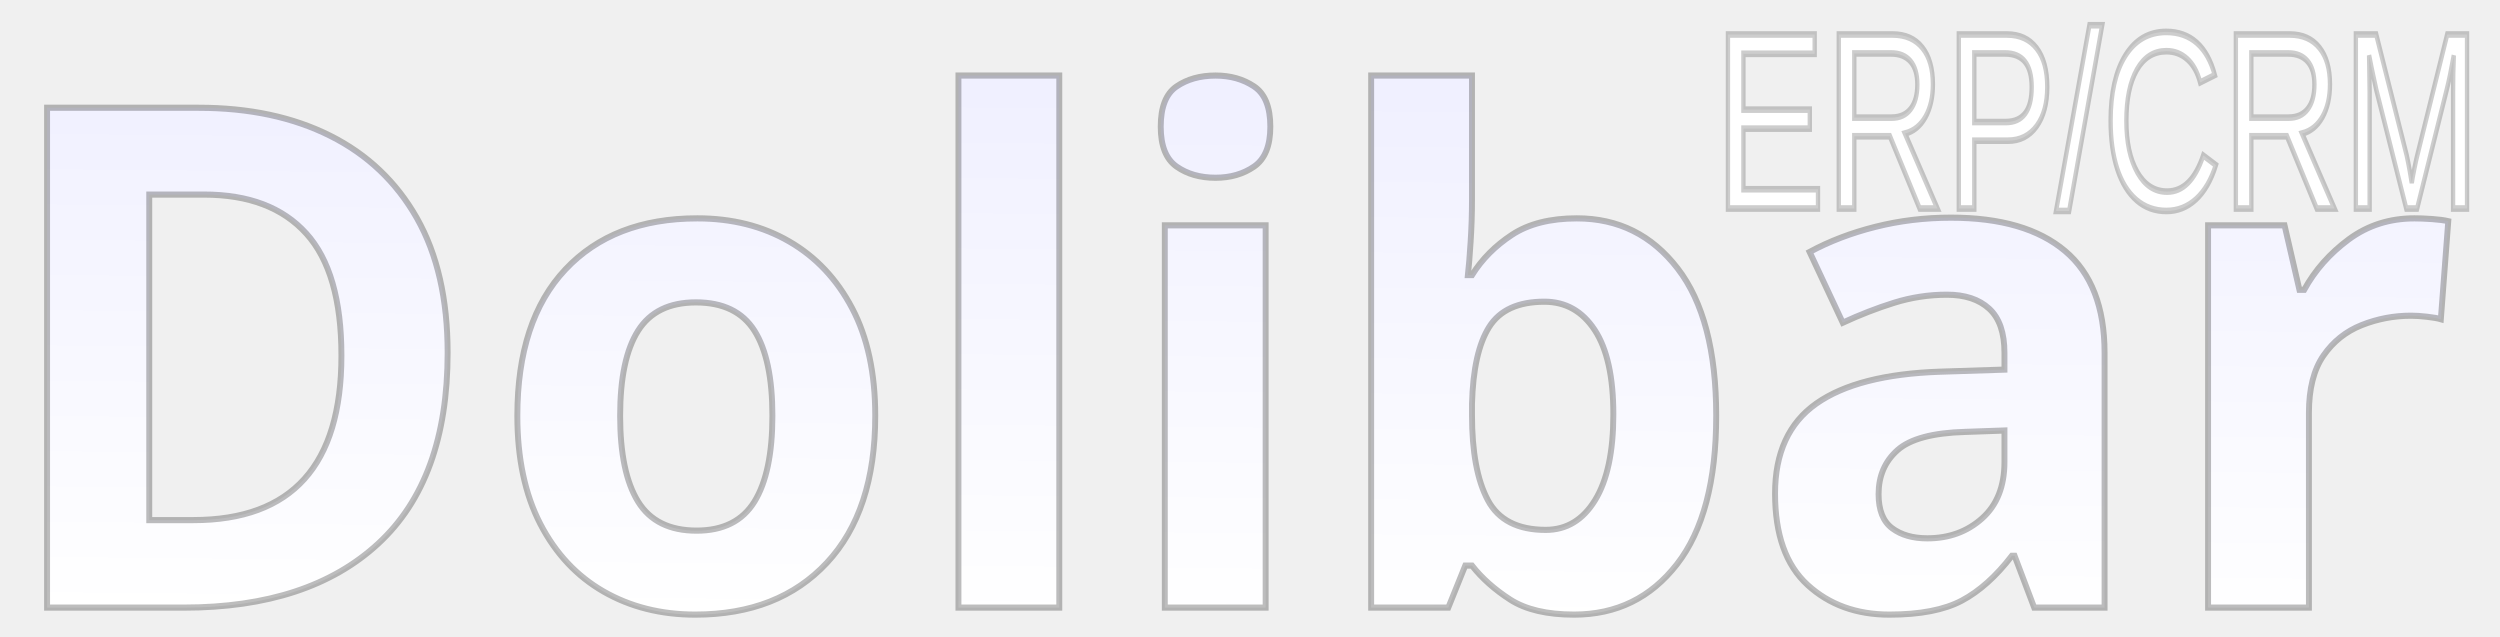
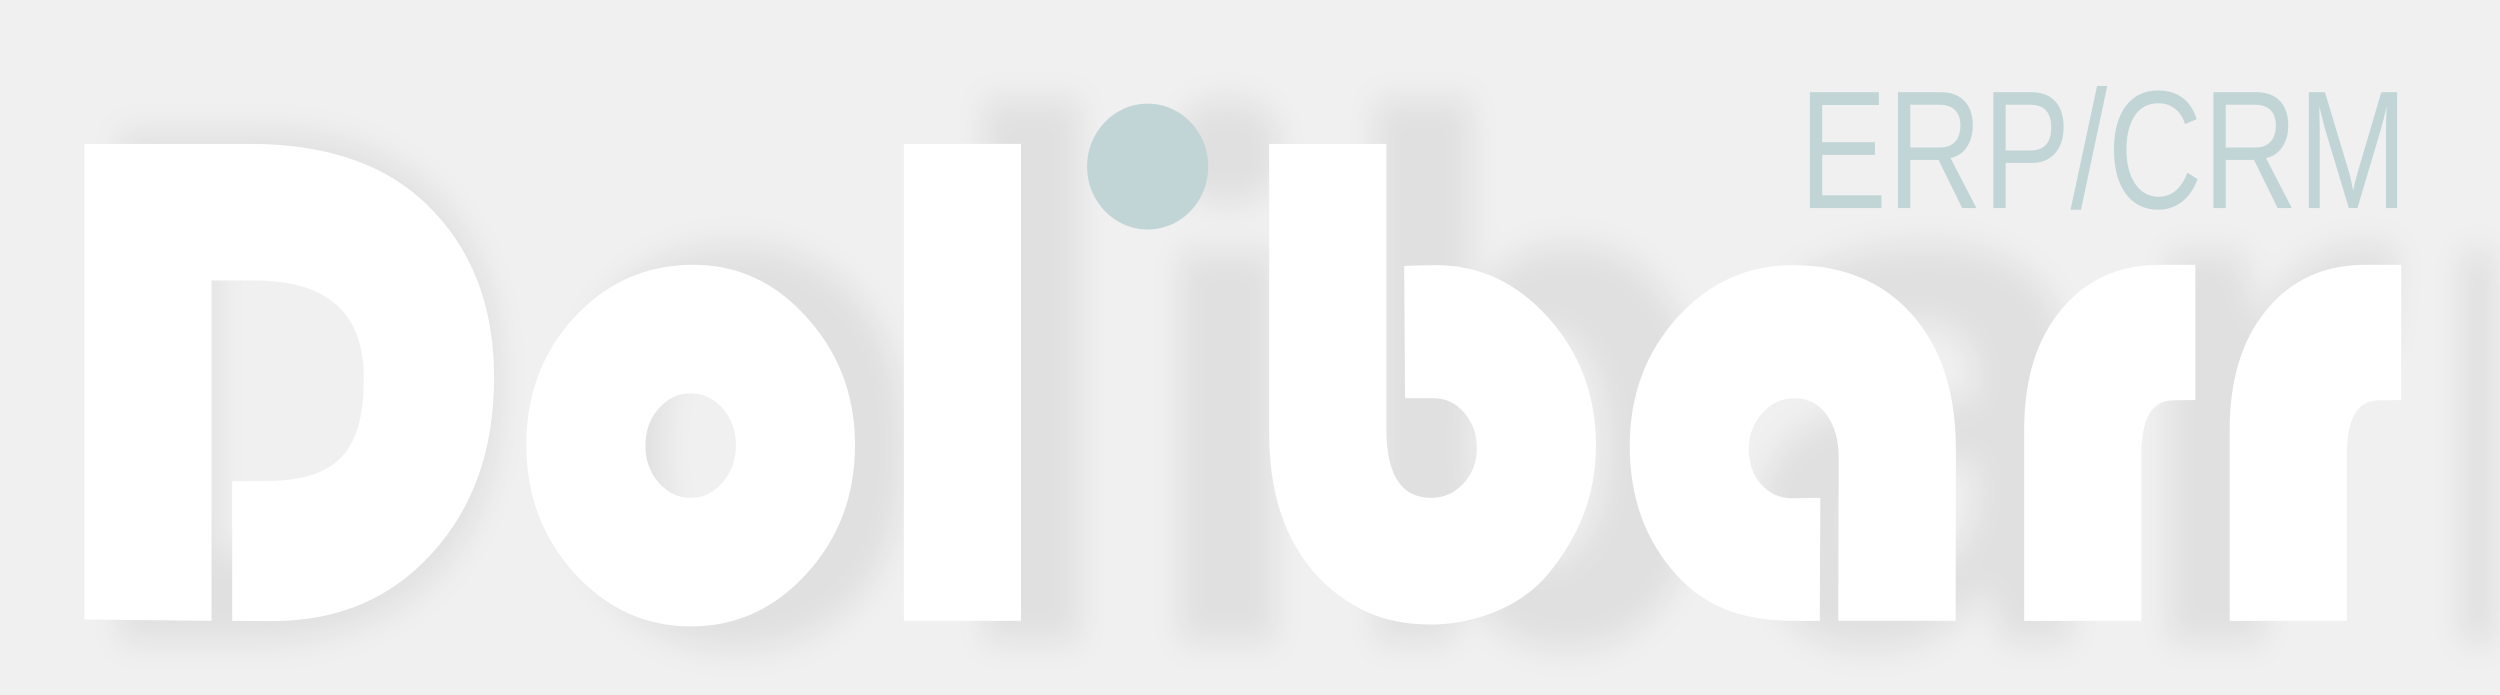
- <svg xmlns="http://www.w3.org/2000/svg" xmlns:xlink="http://www.w3.org/1999/xlink" width="687" height="175" id="svg3450" version="1.1">
+ <svg xmlns="http://www.w3.org/2000/svg" xmlns:xlink="http://www.w3.org/1999/xlink" width="720" height="200" id="svg3450" version="1.1">
  <defs id="defs3452">
-     <linearGradient xlink:href="#linearGradient3734" id="linearGradient5510" gradientUnits="userSpaceOnUse" gradientTransform="matrix(0.4906845,0,0,0.4906845,-253.1019,-60.90607)" x1="1223.727" y1="1026.525" x2="1221.022" y2="1317.596" />
-     <linearGradient id="linearGradient3734">
-       <stop style="stop-color:#f0f0ff;stop-opacity:1;" offset="0" id="stop3736" />
-       <stop style="stop-color:#ffffff;stop-opacity:1;" offset="1" id="stop3738" />
+     <linearGradient id="linearGradient5417">
+       <stop style="stop-color:#ffffff;stop-opacity:1" offset="0" id="stop5413" />
+       <stop style="stop-color:#ffffff;stop-opacity:1" offset="1" id="stop5415" />
    </linearGradient>
+     <linearGradient id="linearGradient5378">
+       <stop id="stop5374" offset="0" style="stop-color:#ffffff;stop-opacity:1" />
+       <stop id="stop5376" offset="1" style="stop-color:#ffffff;stop-opacity:1" />
+     </linearGradient>
+     <linearGradient id="linearGradient5372">
+       <stop id="stop5368" offset="0" style="stop-color:#ffffff;stop-opacity:1" />
+       <stop id="stop5370" offset="1" style="stop-color:#ffffff;stop-opacity:1" />
+     </linearGradient>
+     <linearGradient id="linearGradient5366">
+       <stop id="stop5362" offset="0" style="stop-color:#ffffff;stop-opacity:1" />
+       <stop id="stop5364" offset="1" style="stop-color:#ffffff;stop-opacity:1" />
+     </linearGradient>
+     <linearGradient id="linearGradient5360">
+       <stop id="stop5356" offset="0" style="stop-color:#ffffff;stop-opacity:1" />
+       <stop id="stop5358" offset="1" style="stop-color:#ffffff;stop-opacity:1" />
+     </linearGradient>
+     <linearGradient id="linearGradient4730">
+       <stop id="stop4726" offset="0" style="stop-color:#ffffff;stop-opacity:1" />
+       <stop id="stop4728" offset="1" style="stop-color:#ffffff;stop-opacity:1" />
+     </linearGradient>
+     <linearGradient id="linearGradient4724">
+       <stop id="stop4720" offset="0" style="stop-color:#ffffff;stop-opacity:1" />
+       <stop id="stop4722" offset="1" style="stop-color:#ffffff;stop-opacity:1" />
+     </linearGradient>
+     <linearGradient id="linearGradient4718">
+       <stop id="stop4714" offset="0" style="stop-color:#ffffff;stop-opacity:1" />
+       <stop id="stop4716" offset="1" style="stop-color:#ffffff;stop-opacity:1" />
+     </linearGradient>
+     <linearGradient id="linearGradient915">
+       <stop id="stop911" offset="0" style="stop-color:#49496f;stop-opacity:1" />
+       <stop id="stop913" offset="1" style="stop-color:#45455a;stop-opacity:1" />
+     </linearGradient>
+     <linearGradient id="linearGradient909">
+       <stop id="stop905" offset="0" style="stop-color:#49496f;stop-opacity:1" />
+       <stop id="stop907" offset="1" style="stop-color:#45455a;stop-opacity:1" />
+     </linearGradient>
+     <linearGradient id="linearGradient903">
+       <stop id="stop899" offset="0" style="stop-color:#49496f;stop-opacity:1" />
+       <stop id="stop901" offset="1" style="stop-color:#45455a;stop-opacity:1" />
+     </linearGradient>
+     <linearGradient id="linearGradient897">
+       <stop id="stop893" offset="0" style="stop-color:#49496f;stop-opacity:1" />
+       <stop id="stop895" offset="1" style="stop-color:#45455a;stop-opacity:1" />
+     </linearGradient>
+     <linearGradient id="linearGradient891">
+       <stop id="stop887" offset="0" style="stop-color:#49496f;stop-opacity:1" />
+       <stop id="stop889" offset="1" style="stop-color:#45455a;stop-opacity:1" />
+     </linearGradient>
+     <linearGradient id="linearGradient885">
+       <stop id="stop881" offset="0" style="stop-color:#49496f;stop-opacity:1" />
+       <stop id="stop883" offset="1" style="stop-color:#45455a;stop-opacity:1" />
+     </linearGradient>
+     <linearGradient id="linearGradient879">
+       <stop id="stop875" offset="0" style="stop-color:#49496f;stop-opacity:1" />
+       <stop id="stop877" offset="1" style="stop-color:#45455a;stop-opacity:1" />
+     </linearGradient>
+     <linearGradient id="linearGradient3734-3-6">
+       <stop style="stop-color:#49496f;stop-opacity:1" offset="0" id="stop3736" />
+       <stop style="stop-color:#45455a;stop-opacity:1" offset="1" id="stop3738" />
+     </linearGradient>
+     <filter id="filter3775" style="color-interpolation-filters:sRGB">
+       <feGaussianBlur stdDeviation="11.473" id="feGaussianBlur3777" />
+     </filter>
+     <clipPath clipPathUnits="userSpaceOnUse" id="clipPath922">
+       <use x="0" y="0" xlink:href="#g918" id="use924" width="100%" height="100%" />
+     </clipPath>
+     <linearGradient xlink:href="#linearGradient3734-3-6" id="linearGradient4636" gradientUnits="userSpaceOnUse" x1="75.697" y1="310.534" x2="742.98" y2="310.534" />
+     <linearGradient xlink:href="#linearGradient5417" id="linearGradient4650" gradientUnits="userSpaceOnUse" x1="385.41" y1="210.125" x2="386.598" y2="386.901" />
+     <linearGradient xlink:href="#linearGradient4718" id="linearGradient4652" gradientUnits="userSpaceOnUse" x1="385.41" y1="210.125" x2="386.598" y2="386.901" />
+     <linearGradient xlink:href="#linearGradient4730" id="linearGradient4654" gradientUnits="userSpaceOnUse" x1="385.41" y1="210.125" x2="386.598" y2="386.901" />
+     <linearGradient xlink:href="#linearGradient3734-3-6" id="linearGradient4656" gradientUnits="userSpaceOnUse" x1="385.41" y1="210.125" x2="386.598" y2="386.901" />
+     <linearGradient xlink:href="#linearGradient5360" id="linearGradient4658" gradientUnits="userSpaceOnUse" x1="385.41" y1="210.125" x2="386.598" y2="386.901" />
+     <linearGradient xlink:href="#linearGradient5366" id="linearGradient4660" gradientUnits="userSpaceOnUse" x1="385.41" y1="210.125" x2="386.598" y2="386.901" />
+     <linearGradient xlink:href="#linearGradient5372" id="linearGradient4662" gradientUnits="userSpaceOnUse" x1="385.41" y1="210.125" x2="386.598" y2="386.901" />
+     <linearGradient xlink:href="#linearGradient5378" id="linearGradient4664" gradientUnits="userSpaceOnUse" x1="385.41" y1="210.125" x2="386.598" y2="386.901" />
+     <linearGradient xlink:href="#linearGradient4724" id="linearGradient5354" gradientUnits="userSpaceOnUse" x1="385.168" y1="202.327" x2="385.875" y2="393.246" />
  </defs>
-   <g id="layer1" style="display:inline" transform="translate(0,-425)">
-     <text xml:space="preserve" style="font-style:normal;font-weight:normal;font-size:11.482px;line-height:0%;font-family:'Bitstream Vera Sans';fill:url(#linearGradient5510);fill-opacity:1;fill-rule:nonzero;stroke:#010101;stroke-width:1.657;stroke-linecap:round;stroke-miterlimit:4;stroke-dasharray:none;stroke-opacity:0.259" x="-3.856" y="581.941" id="text2828" transform="scale(0.9830537,1.017238)">
-       <tspan id="tspan2830" x="-3.856" y="581.941" style="font-style:normal;font-variant:normal;font-weight:bold;font-stretch:normal;font-size:189.13px;line-height:125%;font-family:'Bauhaus 93';-inkscape-font-specification:'Bauhaus 93';text-align:start;writing-mode:lr-tb;text-anchor:start;fill:url(#linearGradient5510);fill-opacity:1;fill-rule:nonzero;stroke:#010101;stroke-width:1.657;stroke-linecap:round;stroke-miterlimit:4;stroke-dasharray:none;stroke-opacity:0.259">Dolibarr</tspan>
+   <g id="layer1" style="display:inline" transform="translate(-51.41368,-199.6096)">
+     <text xml:space="preserve" style="font-style:normal;font-weight:normal;line-height:0%;font-family:'Bitstream Vera Sans';opacity:0.067;fill:#000000;fill-opacity:1;fill-rule:nonzero;stroke:none;filter:url(#filter3775)" x="537.14" y="887.851" id="text2828-6" transform="matrix(0.3566127,0,0,0.3965634,-122.2571,32.37316)">
+       <tspan id="tspan2830-9" x="537.14" y="887.851" style="font-style:normal;font-variant:normal;font-weight:bold;font-stretch:normal;font-size:518.16px;line-height:125%;font-family:'Bauhaus 93';-inkscape-font-specification:'Bauhaus 93';text-align:start;writing-mode:lr-tb;text-anchor:start;fill:#000000;fill-opacity:1;fill-rule:nonzero;stroke:none">Dolibarr</tspan>
    </text>
-     <text xml:space="preserve" style="font-style:normal;font-variant:normal;font-weight:normal;font-stretch:normal;font-size:14.084px;line-height:0%;font-family:Arial;-inkscape-font-specification:Arial;text-align:start;writing-mode:lr-tb;text-anchor:start;fill:#ffffff;fill-opacity:1;fill-rule:nonzero;stroke:#000000;stroke-width:1.477;stroke-opacity:0.196" x="581.101" y="390.99" id="text5484" transform="scale(0.8106794,1.233533)">
-       <tspan style="font-style:normal;font-variant:normal;font-weight:normal;font-stretch:normal;font-size:56.336px;line-height:100%;font-family:Arial;-inkscape-font-specification:Arial;text-align:start;writing-mode:lr-tb;text-anchor:start;fill:#ffffff;fill-opacity:1;fill-rule:nonzero;stroke:#000000;stroke-width:1.477;stroke-opacity:0.196" id="tspan5486" x="581.101" y="390.99">ERP/CRM</tspan>
+     <g id="g4592">
+       <g id="g4604">
+         <g id="g4626" style="fill-opacity:1;fill:url(#linearGradient4636)">
+           <g id="g4648">
+             <path id="path8463" style="font-style:normal;font-variant:normal;font-weight:bold;font-stretch:normal;font-size:194.858px;line-height:125%;font-family:'Bauhaus 93';-inkscape-font-specification:'Bauhaus 93';text-align:start;writing-mode:lr-tb;text-anchor:start;fill:url(#linearGradient4650);fill-opacity:1;fill-rule:nonzero;stroke:none;stroke-width:1.707;stroke-linecap:round;stroke-miterlimit:4;stroke-dasharray:none;stroke-opacity:0.184" d="m 112.329,280.384 v 98.026 l -36.632,-0.401 v 0.401 -137.357 h 47.729 c 20.932,0 37.323,5.284 49.173,15.853 14.075,12.642 21.113,29.799 21.113,51.471 0,20.736 -6.015,37.659 -18.045,50.769 -12.03,13.11 -27.206,19.353 -46.154,19.353 -2.226,0 -6.24,-0.071 -11.23,-0.089 v -40.234 l 10.09,-0.054 c 21.353,-0.115 27.805,-9.879 27.805,-29.745 0,-18.662 -10.496,-27.993 -31.489,-27.993 z" />
+             <path id="path8465" style="font-style:normal;font-variant:normal;font-weight:bold;font-stretch:normal;font-size:194.858px;line-height:125%;font-family:'Bauhaus 93';-inkscape-font-specification:'Bauhaus 93';text-align:start;writing-mode:lr-tb;text-anchor:start;fill:url(#linearGradient4652);fill-opacity:1;fill-rule:nonzero;stroke:none;stroke-width:1.707;stroke-linecap:round;stroke-miterlimit:4;stroke-dasharray:none;stroke-opacity:0.184" d="m 251.187,275.869 q 19.128,0 32.752,15.351 13.714,15.251 13.714,36.622 0,21.672 -13.895,36.923 -13.805,15.251 -33.384,15.251 -19.579,0 -33.474,-15.251 -13.895,-15.351 -13.895,-36.923 0,-21.973 13.895,-36.923 13.895,-15.05 34.286,-15.05 z m -0.902,37.023 q -5.414,0 -9.203,4.415 -3.789,4.314 -3.789,10.635 0,6.221 3.789,10.635 3.88,4.415 9.203,4.415 5.414,0 9.203,-4.415 3.88,-4.415 3.88,-10.635 0,-6.321 -3.789,-10.635 -3.789,-4.415 -9.293,-4.415 z" />
+             <path id="path8467" style="font-style:normal;font-variant:normal;font-weight:bold;font-stretch:normal;font-size:194.858px;line-height:125%;font-family:'Bauhaus 93';-inkscape-font-specification:'Bauhaus 93';text-align:start;writing-mode:lr-tb;text-anchor:start;fill:url(#linearGradient4654);fill-opacity:1;fill-rule:nonzero;stroke:none;stroke-width:1.707;stroke-linecap:round;stroke-miterlimit:4;stroke-dasharray:none;stroke-opacity:0.184" d="M 345.473,241.053 V 378.41 H 311.728 V 241.053 Z" />
+             <g style="fill-opacity:1;fill:url(#linearGradient4656)" id="g920" clip-path="url(#clipPath922)">
+               <g style="fill-opacity:1;fill:url(#linearGradient4636)" id="g918">
+                 <path d="m 398.886,277.976 v 100.434 h -33.744 v -100.434 z" style="font-style:normal;font-variant:normal;font-weight:bold;font-stretch:normal;font-size:194.858px;line-height:125%;font-family:'Bauhaus 93';-inkscape-font-specification:'Bauhaus 93';text-align:start;writing-mode:lr-tb;text-anchor:start;fill:url(#linearGradient5354);fill-opacity:1;fill-rule:nonzero;stroke:none;stroke-width:1.707;stroke-linecap:round;stroke-miterlimit:4;stroke-dasharray:none;stroke-opacity:0.184" id="path8469" />
+               </g>
+             </g>
+             <path id="path8471" style="font-style:normal;font-variant:normal;font-weight:bold;font-stretch:normal;font-size:194.858px;line-height:125%;font-family:'Bauhaus 93';-inkscape-font-specification:'Bauhaus 93';text-align:start;writing-mode:lr-tb;text-anchor:start;fill:url(#linearGradient4658);fill-opacity:1;fill-rule:nonzero;stroke:none;stroke-width:1.707;stroke-linecap:round;stroke-miterlimit:4;stroke-dasharray:none;stroke-opacity:0.184" d="m 450.676,241.053 v 81.973 c 0,13.311 4.301,19.966 12.902,19.966 3.669,0 6.767,-1.371 9.293,-4.114 2.586,-2.809 3.88,-6.187 3.88,-10.134 0,-4.08 -1.203,-7.492 -3.609,-10.234 -2.406,-2.809 -5.353,-4.214 -8.842,-4.214 -2.466,0 -8.231,-0.013 -8.231,-0.013 l -0.25,-38.087 c 0,0 6.977,-0.227 9.023,-0.227 12.692,0 23.549,5.084 32.572,15.251 9.083,10.167 13.624,22.408 13.624,36.722 0,14.649 -5.146,26.517 -13.805,37.023 -8.578,10.408 -22.986,14.6 -33.925,14.512 -6.737,-0.054 -13.323,-1.1 -19.759,-4.378 -6.376,-3.278 -11.639,-7.692 -15.79,-13.244 -7.218,-9.632 -10.827,-22.107 -10.827,-37.424 v -83.377 z" />
+             <path id="path8473" style="font-style:normal;font-variant:normal;font-weight:bold;font-stretch:normal;font-size:194.858px;line-height:125%;font-family:'Bauhaus 93';-inkscape-font-specification:'Bauhaus 93';text-align:start;writing-mode:lr-tb;text-anchor:start;fill:url(#linearGradient4660);fill-opacity:1;fill-rule:nonzero;stroke:none;stroke-width:1.707;stroke-linecap:round;stroke-miterlimit:4;stroke-dasharray:none;stroke-opacity:0.184" d="m 575.666,342.984 -0.156,35.426 c 0,0 -5.074,0 -7.36,0 -13.534,0 -24.812,-3.244 -33.835,-13.144 -9.023,-9.9 -13.534,-22.308 -13.534,-37.224 0,-14.515 4.541,-26.823 13.624,-36.923 9.143,-10.1 20.241,-15.15 33.293,-15.15 14.556,0 26.015,4.749 34.376,14.247 8.421,9.431 12.632,22.341 12.632,38.729 l -0.062,49.464 h -33.807 l 0.125,-46.755 c 0.014,-5.284 -1.173,-9.498 -3.519,-12.642 -2.286,-3.144 -5.383,-4.716 -9.293,-4.716 -3.549,0 -6.617,1.438 -9.203,4.314 -2.586,2.876 -3.88,6.288 -3.88,10.234 0,4.147 1.173,7.558 3.519,10.234 2.346,2.676 5.323,4.013 8.932,4.013 2.947,0 8.148,-0.109 8.148,-0.109 z" />
+             <path id="path8475" style="font-style:normal;font-variant:normal;font-weight:bold;font-stretch:normal;font-size:194.858px;line-height:125%;font-family:'Bauhaus 93';-inkscape-font-specification:'Bauhaus 93';text-align:start;writing-mode:lr-tb;text-anchor:start;fill:url(#linearGradient4662);fill-opacity:1;fill-rule:nonzero;stroke:none;stroke-width:1.707;stroke-linecap:round;stroke-miterlimit:4;stroke-dasharray:none;stroke-opacity:0.184" d="m 683.663,275.877 0.004,38.917 c 0,0 -4.419,0.105 -6.344,0.105 -6.135,0 -9.203,5.217 -9.203,15.652 v 47.859 h -33.744 v -55.083 c 0,-14.448 3.549,-25.953 10.647,-34.515 7.098,-8.629 16.571,-12.943 28.421,-12.943 2.647,0 10.219,0.008 10.219,0.008 z" />
+             <path id="path8477" style="font-style:normal;font-variant:normal;font-weight:bold;font-stretch:normal;font-size:194.858px;line-height:125%;font-family:'Bauhaus 93';-inkscape-font-specification:'Bauhaus 93';text-align:start;writing-mode:lr-tb;text-anchor:start;fill:url(#linearGradient4664);fill-opacity:1;fill-rule:nonzero;stroke:none;stroke-width:1.707;stroke-linecap:round;stroke-miterlimit:4;stroke-dasharray:none;stroke-opacity:0.184" d="m 742.98,275.879 -0.031,38.946 c 0,0 -4.512,0.074 -6.437,0.074 -6.135,0 -9.203,5.217 -9.203,15.652 v 47.859 h -33.744 v -55.083 c 0,-14.448 3.549,-25.953 10.647,-34.515 7.098,-8.629 16.571,-12.943 28.421,-12.943 2.647,0 10.348,0.01 10.348,0.01 z" />
+           </g>
+         </g>
+       </g>
+     </g>
+     <text xml:space="preserve" style="font-style:normal;font-variant:normal;font-weight:normal;font-stretch:normal;line-height:0%;font-family:Arial;-inkscape-font-specification:Arial;text-align:start;writing-mode:lr-tb;text-anchor:start;fill:#c1d5d7;fill-opacity:1;fill-rule:nonzero;stroke:none;opacity:1;" x="643.311" y="229.772" id="text5484" transform="scale(0.8853321,1.12952)">
+       <tspan style="font-style:normal;font-variant:normal;font-weight:normal;font-stretch:normal;font-size:42.952px;line-height:100%;font-family:Arial;-inkscape-font-specification:Arial;text-align:start;writing-mode:lr-tb;text-anchor:start;fill:#c1d5d7;fill-opacity:1;fill-rule:nonzero;stroke:none;" id="tspan5486" x="643.311" y="229.772">ERP/CRM</tspan>
    </text>
+     <ellipse style="fill:#c1d5d7;fill-opacity:1;stroke:none;stroke-width:1.03;stroke-opacity:1;opacity:1" id="path957" cx="381.942" cy="247.582" rx="17.457" ry="18.12" />
  </g>
</svg>
